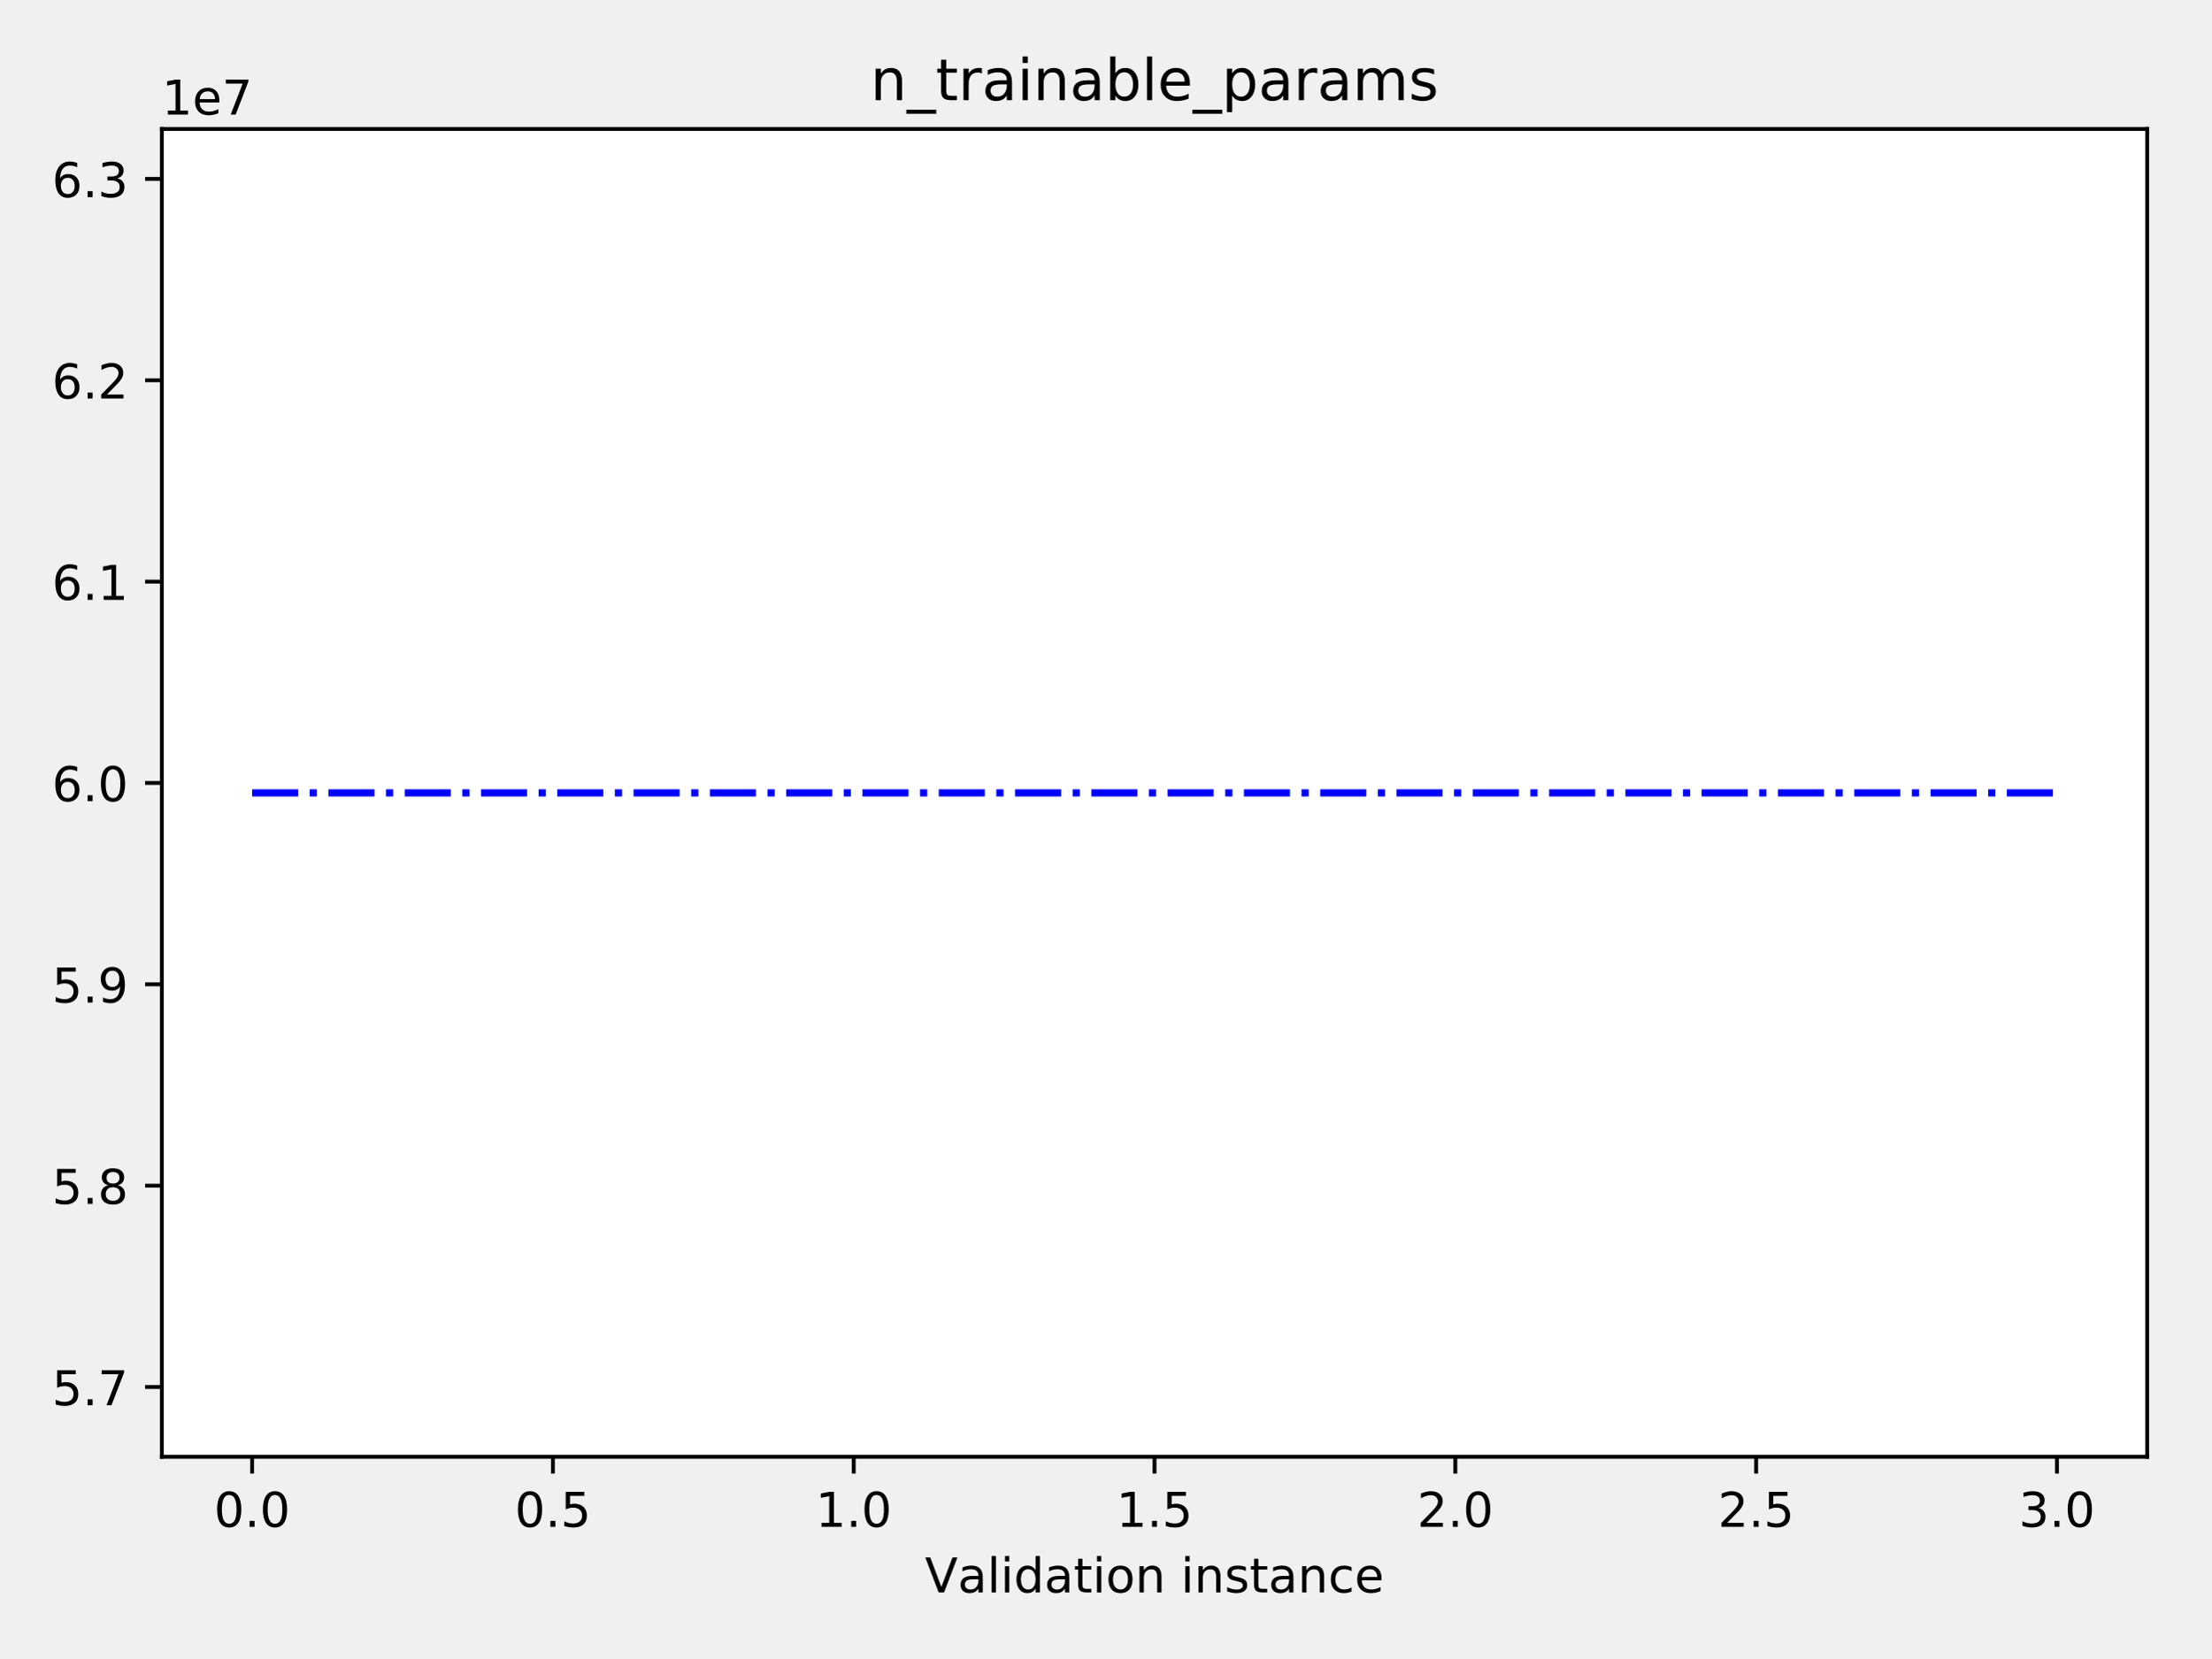
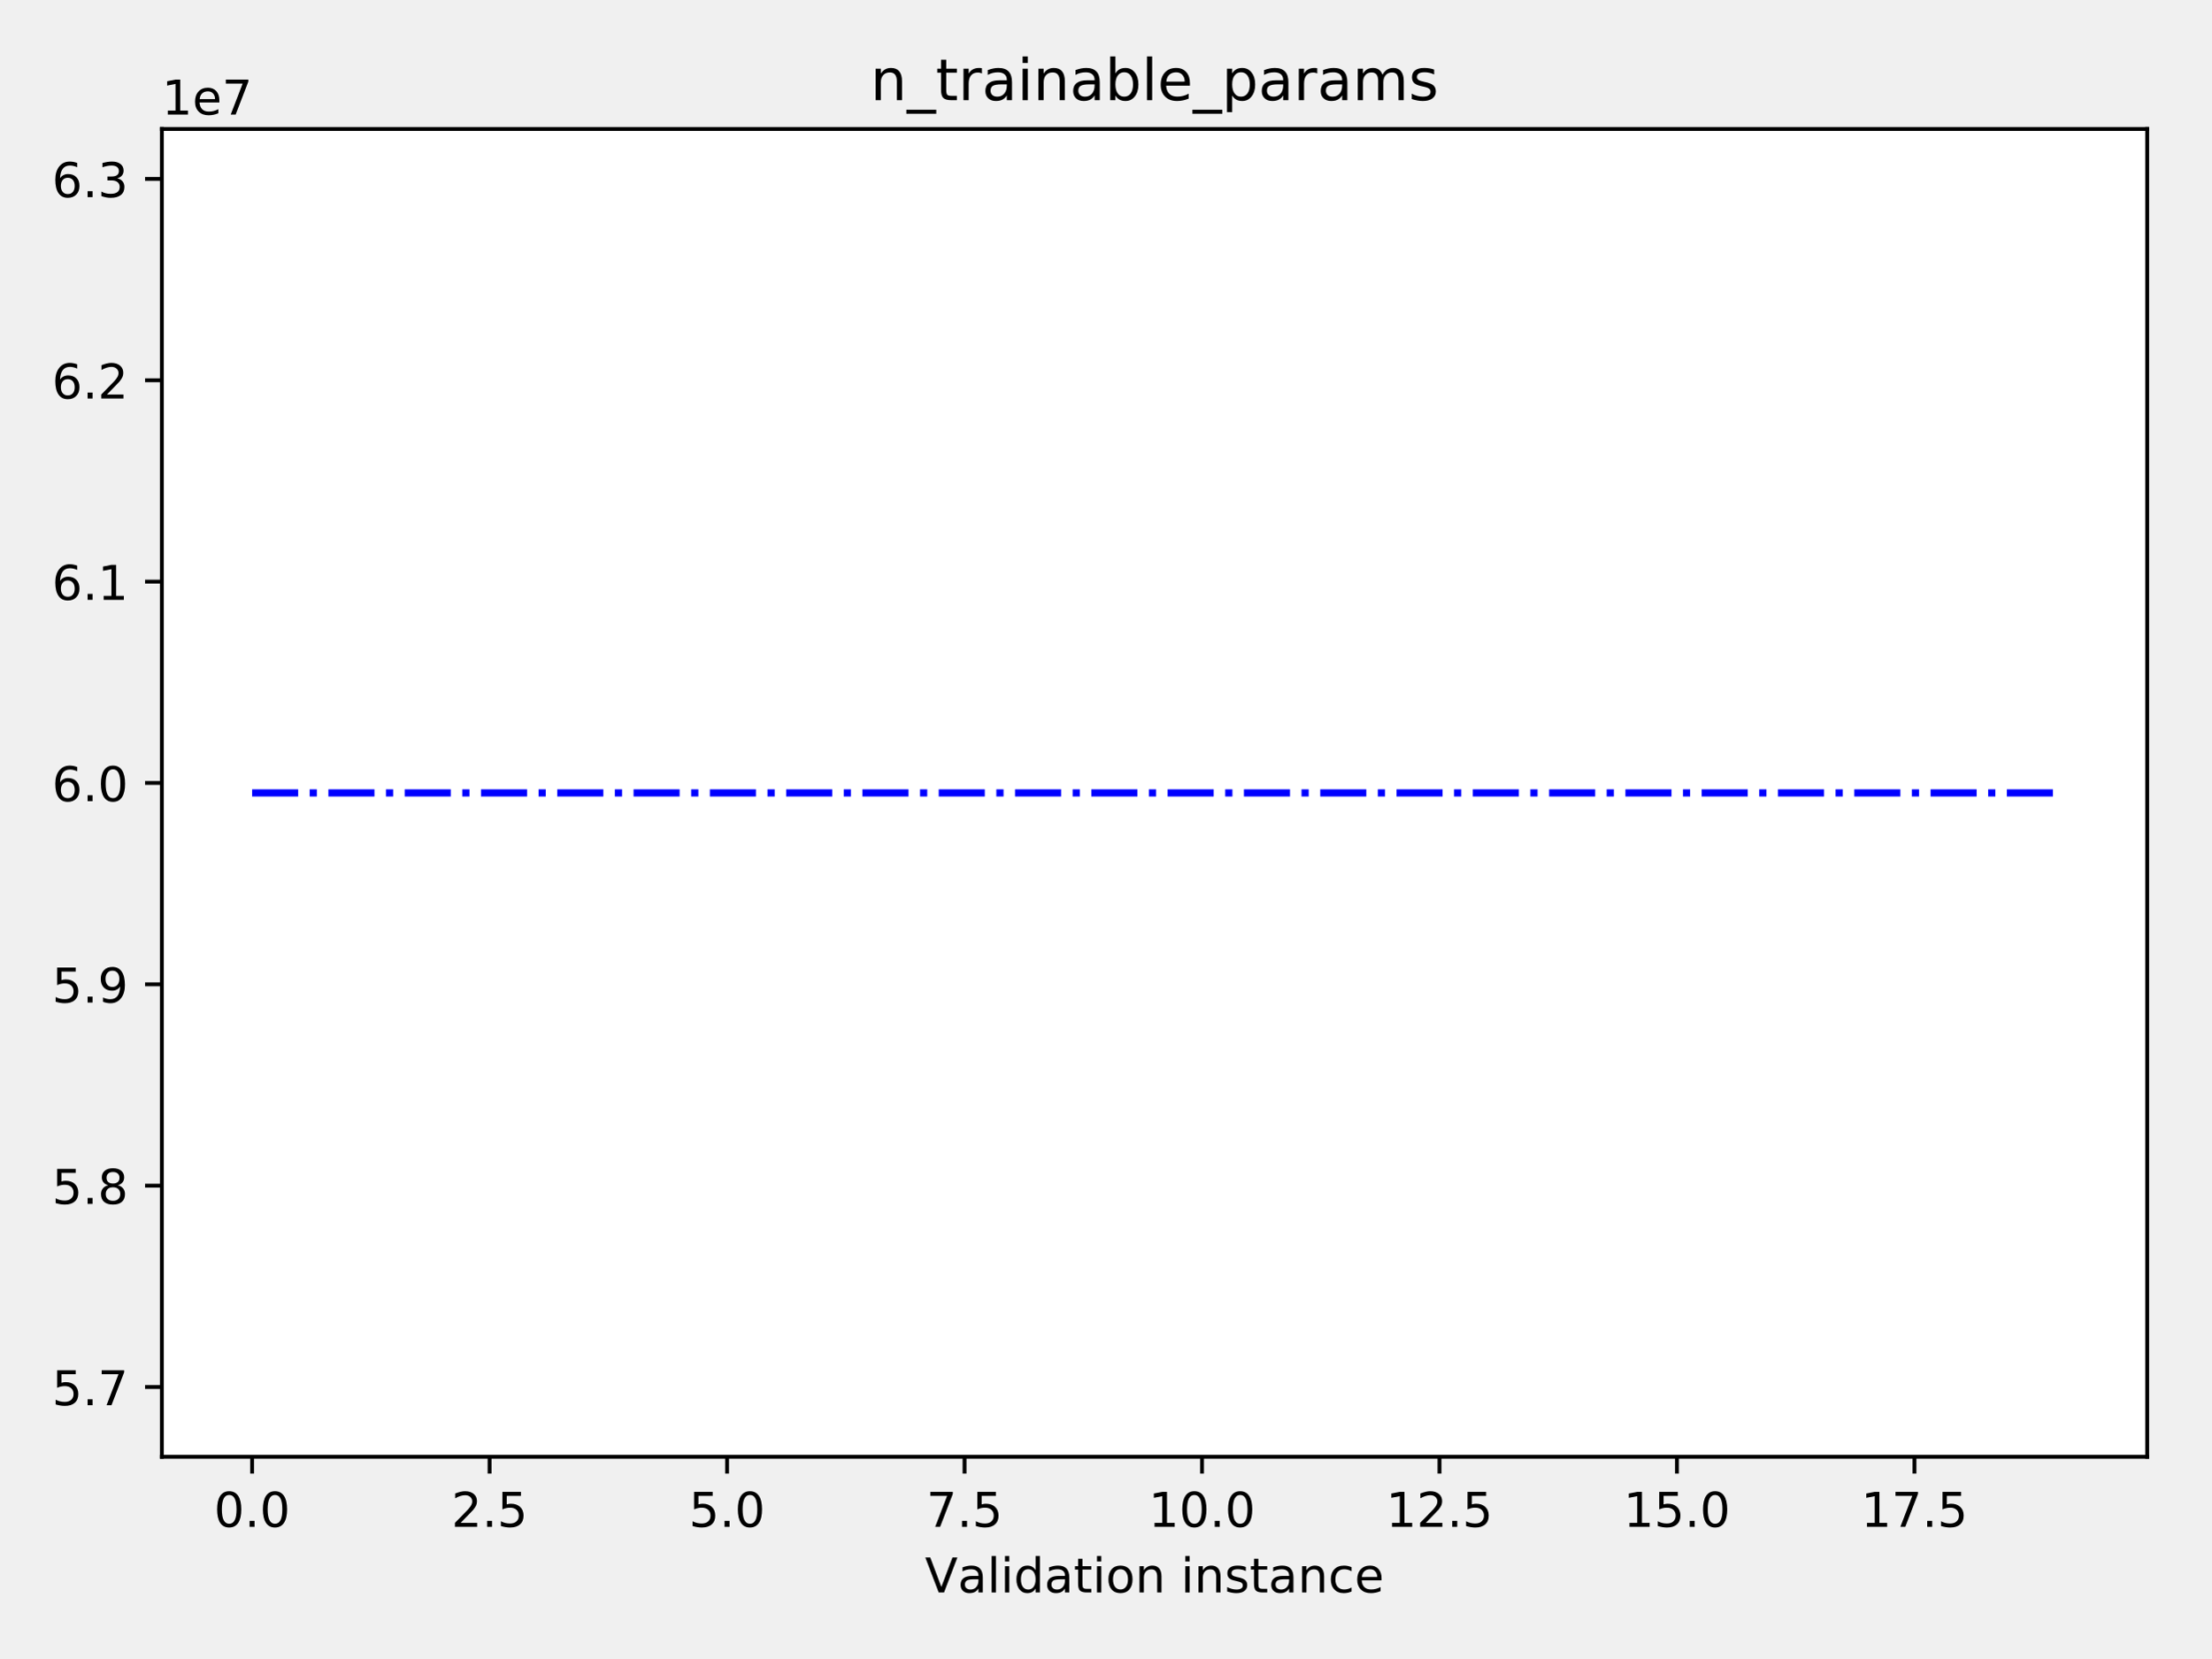
<svg xmlns="http://www.w3.org/2000/svg" xmlns:xlink="http://www.w3.org/1999/xlink" height="345.6pt" version="1.1" viewBox="0 0 460.8 345.6" width="460.8pt">
  <defs>
    <style type="text/css">
*{stroke-linecap:butt;stroke-linejoin:round;}
  </style>
  </defs>
  <g id="figure_1">
    <g id="axes_1">
      <g id="patch_1">
        <path d="M 33.73 303.64  L 447.48 303.64  L 447.48 26.88  L 33.73 26.88  z " style="fill:#ffffff;" />
      </g>
      <g id="matplotlib.axis_1">
        <g id="xtick_1">
          <g id="line2d_1">
            <defs>
-               <path d="M 0 0  L 0 3.5  " id="m41ac4d0c2b" style="stroke:#000000;stroke-width:0.8;" />
-             </defs>
-             <g>
-               <use style="stroke:#000000;stroke-width:0.8;" x="52.537" xlink:href="#m41ac4d0c2b" y="303.64" />
+               <path d="M 0 0  L 0 3.5  " id="m3e316c19fa" style="stroke:#000000;stroke-width:0.8;" />
+             </defs>
+             <g>
+               <use style="stroke:#000000;stroke-width:0.8;" x="52.537" xlink:href="#m3e316c19fa" y="303.64" />
            </g>
          </g>
          <g id="text_1">
            <defs>
              <path d="M 31.781 66.406  Q 24.172 66.406 20.328 58.906  Q 16.5 51.422 16.5 36.375  Q 16.5 21.391 20.328 13.891  Q 24.172 6.391 31.781 6.391  Q 39.453 6.391 43.281 13.891  Q 47.125 21.391 47.125 36.375  Q 47.125 51.422 43.281 58.906  Q 39.453 66.406 31.781 66.406  z M 31.781 74.219  Q 44.047 74.219 50.516 64.516  Q 56.984 54.828 56.984 36.375  Q 56.984 17.969 50.516 8.266  Q 44.047 -1.422 31.781 -1.422  Q 19.531 -1.422 13.062 8.266  Q 6.594 17.969 6.594 36.375  Q 6.594 54.828 13.062 64.516  Q 19.531 74.219 31.781 74.219  z " id="DejaVuSans-30" />
              <path d="M 10.688 12.406  L 21 12.406  L 21 0  L 10.688 0  z " id="DejaVuSans-2e" />
            </defs>
            <g transform="translate(44.58526 318.2384)scale(0.1 -0.1)">
              <use xlink:href="#DejaVuSans-30" />
              <use x="63.623" xlink:href="#DejaVuSans-2e" />
              <use x="95.41" xlink:href="#DejaVuSans-30" />
            </g>
          </g>
        </g>
        <g id="xtick_2">
          <g id="line2d_2">
            <g>
-               <use style="stroke:#000000;stroke-width:0.8;" x="115.226" xlink:href="#m41ac4d0c2b" y="303.64" />
+               <use style="stroke:#000000;stroke-width:0.8;" x="102.028" xlink:href="#m3e316c19fa" y="303.64" />
            </g>
          </g>
          <g id="text_2">
            <defs>
+               <path d="M 19.188 8.297  L 53.609 8.297  L 53.609 0  L 7.328 0  L 7.328 8.297  Q 12.938 14.109 22.625 23.891  Q 32.328 33.688 34.812 36.531  Q 39.547 41.844 41.422 45.531  Q 43.312 49.219 43.312 52.781  Q 43.312 58.594 39.234 62.25  Q 35.156 65.922 28.609 65.922  Q 23.969 65.922 18.812 64.312  Q 13.672 62.703 7.812 59.422  L 7.812 69.391  Q 13.766 71.781 18.938 73  Q 24.125 74.219 28.422 74.219  Q 39.75 74.219 46.484 68.547  Q 53.219 62.891 53.219 53.422  Q 53.219 48.922 51.531 44.891  Q 49.859 40.875 45.406 35.406  Q 44.188 33.984 37.641 27.219  Q 31.109 20.453 19.188 8.297  z " id="DejaVuSans-32" />
              <path d="M 10.797 72.906  L 49.516 72.906  L 49.516 64.594  L 19.828 64.594  L 19.828 46.734  Q 21.969 47.469 24.109 47.828  Q 26.266 48.188 28.422 48.188  Q 40.625 48.188 47.75 41.5  Q 54.891 34.812 54.891 23.391  Q 54.891 11.625 47.562 5.094  Q 40.234 -1.422 26.906 -1.422  Q 22.312 -1.422 17.547 -0.641  Q 12.797 0.141 7.719 1.703  L 7.719 11.625  Q 12.109 9.234 16.797 8.062  Q 21.484 6.891 26.703 6.891  Q 35.156 6.891 40.078 11.328  Q 45.016 15.766 45.016 23.391  Q 45.016 31 40.078 35.438  Q 35.156 39.891 26.703 39.891  Q 22.75 39.891 18.812 39.016  Q 14.891 38.141 10.797 36.281  z " id="DejaVuSans-35" />
            </defs>
-             <g transform="translate(107.2746 318.2384)scale(0.1 -0.1)">
-               <use xlink:href="#DejaVuSans-30" />
+             <g transform="translate(94.07688 318.2384)scale(0.1 -0.1)">
+               <use xlink:href="#DejaVuSans-32" />
              <use x="63.623" xlink:href="#DejaVuSans-2e" />
              <use x="95.41" xlink:href="#DejaVuSans-35" />
            </g>
          </g>
        </g>
        <g id="xtick_3">
          <g id="line2d_3">
            <g>
-               <use style="stroke:#000000;stroke-width:0.8;" x="177.916" xlink:href="#m41ac4d0c2b" y="303.64" />
+               <use style="stroke:#000000;stroke-width:0.8;" x="151.52" xlink:href="#m3e316c19fa" y="303.64" />
            </g>
          </g>
          <g id="text_3">
-             <defs>
-               <path d="M 12.406 8.297  L 28.516 8.297  L 28.516 63.922  L 10.984 60.406  L 10.984 69.391  L 28.422 72.906  L 38.281 72.906  L 38.281 8.297  L 54.391 8.297  L 54.391 0  L 12.406 0  z " id="DejaVuSans-31" />
-             </defs>
-             <g transform="translate(169.964 318.2384)scale(0.1 -0.1)">
-               <use xlink:href="#DejaVuSans-31" />
+             <g transform="translate(143.5685 318.2384)scale(0.1 -0.1)">
+               <use xlink:href="#DejaVuSans-35" />
              <use x="63.623" xlink:href="#DejaVuSans-2e" />
              <use x="95.41" xlink:href="#DejaVuSans-30" />
            </g>
          </g>
        </g>
        <g id="xtick_4">
          <g id="line2d_4">
            <g>
-               <use style="stroke:#000000;stroke-width:0.8;" x="240.605" xlink:href="#m41ac4d0c2b" y="303.64" />
+               <use style="stroke:#000000;stroke-width:0.8;" x="201.012" xlink:href="#m3e316c19fa" y="303.64" />
            </g>
          </g>
          <g id="text_4">
-             <g transform="translate(232.6534 318.2384)scale(0.1 -0.1)">
-               <use xlink:href="#DejaVuSans-31" />
+             <defs>
+               <path d="M 8.203 72.906  L 55.078 72.906  L 55.078 68.703  L 28.609 0  L 18.312 0  L 43.219 64.594  L 8.203 64.594  z " id="DejaVuSans-37" />
+             </defs>
+             <g transform="translate(193.0601 318.2384)scale(0.1 -0.1)">
+               <use xlink:href="#DejaVuSans-37" />
              <use x="63.623" xlink:href="#DejaVuSans-2e" />
              <use x="95.41" xlink:href="#DejaVuSans-35" />
            </g>
          </g>
        </g>
        <g id="xtick_5">
          <g id="line2d_5">
            <g>
-               <use style="stroke:#000000;stroke-width:0.8;" x="303.294" xlink:href="#m41ac4d0c2b" y="303.64" />
+               <use style="stroke:#000000;stroke-width:0.8;" x="250.503" xlink:href="#m3e316c19fa" y="303.64" />
            </g>
          </g>
          <g id="text_5">
            <defs>
-               <path d="M 19.188 8.297  L 53.609 8.297  L 53.609 0  L 7.328 0  L 7.328 8.297  Q 12.938 14.109 22.625 23.891  Q 32.328 33.688 34.812 36.531  Q 39.547 41.844 41.422 45.531  Q 43.312 49.219 43.312 52.781  Q 43.312 58.594 39.234 62.25  Q 35.156 65.922 28.609 65.922  Q 23.969 65.922 18.812 64.312  Q 13.672 62.703 7.812 59.422  L 7.812 69.391  Q 13.766 71.781 18.938 73  Q 24.125 74.219 28.422 74.219  Q 39.75 74.219 46.484 68.547  Q 53.219 62.891 53.219 53.422  Q 53.219 48.922 51.531 44.891  Q 49.859 40.875 45.406 35.406  Q 44.188 33.984 37.641 27.219  Q 31.109 20.453 19.188 8.297  z " id="DejaVuSans-32" />
-             </defs>
-             <g transform="translate(295.3428 318.2384)scale(0.1 -0.1)">
-               <use xlink:href="#DejaVuSans-32" />
-               <use x="63.623" xlink:href="#DejaVuSans-2e" />
-               <use x="95.41" xlink:href="#DejaVuSans-30" />
+               <path d="M 12.406 8.297  L 28.516 8.297  L 28.516 63.922  L 10.984 60.406  L 10.984 69.391  L 28.422 72.906  L 38.281 72.906  L 38.281 8.297  L 54.391 8.297  L 54.391 0  L 12.406 0  z " id="DejaVuSans-31" />
+             </defs>
+             <g transform="translate(239.3705 318.2384)scale(0.1 -0.1)">
+               <use xlink:href="#DejaVuSans-31" />
+               <use x="63.623" xlink:href="#DejaVuSans-30" />
+               <use x="127.246" xlink:href="#DejaVuSans-2e" />
+               <use x="159.033" xlink:href="#DejaVuSans-30" />
            </g>
          </g>
        </g>
        <g id="xtick_6">
          <g id="line2d_6">
            <g>
-               <use style="stroke:#000000;stroke-width:0.8;" x="365.984" xlink:href="#m41ac4d0c2b" y="303.64" />
+               <use style="stroke:#000000;stroke-width:0.8;" x="299.995" xlink:href="#m3e316c19fa" y="303.64" />
            </g>
          </g>
          <g id="text_6">
-             <g transform="translate(358.0322 318.2384)scale(0.1 -0.1)">
-               <use xlink:href="#DejaVuSans-32" />
-               <use x="63.623" xlink:href="#DejaVuSans-2e" />
-               <use x="95.41" xlink:href="#DejaVuSans-35" />
+             <g transform="translate(288.8621 318.2384)scale(0.1 -0.1)">
+               <use xlink:href="#DejaVuSans-31" />
+               <use x="63.623" xlink:href="#DejaVuSans-32" />
+               <use x="127.246" xlink:href="#DejaVuSans-2e" />
+               <use x="159.033" xlink:href="#DejaVuSans-35" />
            </g>
          </g>
        </g>
        <g id="xtick_7">
          <g id="line2d_7">
            <g>
-               <use style="stroke:#000000;stroke-width:0.8;" x="428.673" xlink:href="#m41ac4d0c2b" y="303.64" />
+               <use style="stroke:#000000;stroke-width:0.8;" x="349.487" xlink:href="#m3e316c19fa" y="303.64" />
            </g>
          </g>
          <g id="text_7">
-             <defs>
-               <path d="M 40.578 39.312  Q 47.656 37.797 51.625 33  Q 55.609 28.219 55.609 21.188  Q 55.609 10.406 48.188 4.484  Q 40.766 -1.422 27.094 -1.422  Q 22.516 -1.422 17.656 -0.516  Q 12.797 0.391 7.625 2.203  L 7.625 11.719  Q 11.719 9.328 16.594 8.109  Q 21.484 6.891 26.812 6.891  Q 36.078 6.891 40.938 10.547  Q 45.797 14.203 45.797 21.188  Q 45.797 27.641 41.281 31.266  Q 36.766 34.906 28.719 34.906  L 20.219 34.906  L 20.219 43.016  L 29.109 43.016  Q 36.375 43.016 40.234 45.922  Q 44.094 48.828 44.094 54.297  Q 44.094 59.906 40.109 62.906  Q 36.141 65.922 28.719 65.922  Q 24.656 65.922 20.016 65.031  Q 15.375 64.156 9.812 62.312  L 9.812 71.094  Q 15.438 72.656 20.344 73.438  Q 25.25 74.219 29.594 74.219  Q 40.828 74.219 47.359 69.109  Q 53.906 64.016 53.906 55.328  Q 53.906 49.266 50.438 45.094  Q 46.969 40.922 40.578 39.312  z " id="DejaVuSans-33" />
-             </defs>
-             <g transform="translate(420.7216 318.2384)scale(0.1 -0.1)">
-               <use xlink:href="#DejaVuSans-33" />
-               <use x="63.623" xlink:href="#DejaVuSans-2e" />
-               <use x="95.41" xlink:href="#DejaVuSans-30" />
-             </g>
-           </g>
-         </g>
-         <g id="text_8">
+             <g transform="translate(338.3538 318.2384)scale(0.1 -0.1)">
+               <use xlink:href="#DejaVuSans-31" />
+               <use x="63.623" xlink:href="#DejaVuSans-35" />
+               <use x="127.246" xlink:href="#DejaVuSans-2e" />
+               <use x="159.033" xlink:href="#DejaVuSans-30" />
+             </g>
+           </g>
+         </g>
+         <g id="xtick_8">
+           <g id="line2d_8">
+             <g>
+               <use style="stroke:#000000;stroke-width:0.8;" x="398.978" xlink:href="#m3e316c19fa" y="303.64" />
+             </g>
+           </g>
+           <g id="text_8">
+             <g transform="translate(387.8454 318.2384)scale(0.1 -0.1)">
+               <use xlink:href="#DejaVuSans-31" />
+               <use x="63.623" xlink:href="#DejaVuSans-37" />
+               <use x="127.246" xlink:href="#DejaVuSans-2e" />
+               <use x="159.033" xlink:href="#DejaVuSans-35" />
+             </g>
+           </g>
+         </g>
+         <g id="text_9">
          <defs>
            <path d="M 28.609 0  L 0.781 72.906  L 11.078 72.906  L 34.188 11.531  L 57.328 72.906  L 67.578 72.906  L 39.797 0  z " id="DejaVuSans-56" />
            <path d="M 34.281 27.484  Q 23.391 27.484 19.188 25  Q 14.984 22.516 14.984 16.5  Q 14.984 11.719 18.141 8.906  Q 21.297 6.109 26.703 6.109  Q 34.188 6.109 38.703 11.406  Q 43.219 16.703 43.219 25.484  L 43.219 27.484  z M 52.203 31.203  L 52.203 0  L 43.219 0  L 43.219 8.297  Q 40.141 3.328 35.547 0.953  Q 30.953 -1.422 24.312 -1.422  Q 15.922 -1.422 10.953 3.297  Q 6 8.016 6 15.922  Q 6 25.141 12.172 29.828  Q 18.359 34.516 30.609 34.516  L 43.219 34.516  L 43.219 35.406  Q 43.219 41.609 39.141 45  Q 35.062 48.391 27.688 48.391  Q 23 48.391 18.547 47.266  Q 14.109 46.141 10.016 43.891  L 10.016 52.203  Q 14.938 54.109 19.578 55.047  Q 24.219 56 28.609 56  Q 40.484 56 46.344 49.844  Q 52.203 43.703 52.203 31.203  z " id="DejaVuSans-61" />
            <path d="M 9.422 75.984  L 18.406 75.984  L 18.406 0  L 9.422 0  z " id="DejaVuSans-6c" />
            <path d="M 9.422 54.688  L 18.406 54.688  L 18.406 0  L 9.422 0  z M 9.422 75.984  L 18.406 75.984  L 18.406 64.594  L 9.422 64.594  z " id="DejaVuSans-69" />
            <path d="M 45.406 46.391  L 45.406 75.984  L 54.391 75.984  L 54.391 0  L 45.406 0  L 45.406 8.203  Q 42.578 3.328 38.25 0.953  Q 33.938 -1.422 27.875 -1.422  Q 17.969 -1.422 11.734 6.484  Q 5.516 14.406 5.516 27.297  Q 5.516 40.188 11.734 48.094  Q 17.969 56 27.875 56  Q 33.938 56 38.25 53.625  Q 42.578 51.266 45.406 46.391  z M 14.797 27.297  Q 14.797 17.391 18.875 11.75  Q 22.953 6.109 30.078 6.109  Q 37.203 6.109 41.297 11.75  Q 45.406 17.391 45.406 27.297  Q 45.406 37.203 41.297 42.844  Q 37.203 48.484 30.078 48.484  Q 22.953 48.484 18.875 42.844  Q 14.797 37.203 14.797 27.297  z " id="DejaVuSans-64" />
            <path d="M 18.312 70.219  L 18.312 54.688  L 36.812 54.688  L 36.812 47.703  L 18.312 47.703  L 18.312 18.016  Q 18.312 11.328 20.141 9.422  Q 21.969 7.516 27.594 7.516  L 36.812 7.516  L 36.812 0  L 27.594 0  Q 17.188 0 13.234 3.875  Q 9.281 7.766 9.281 18.016  L 9.281 47.703  L 2.688 47.703  L 2.688 54.688  L 9.281 54.688  L 9.281 70.219  z " id="DejaVuSans-74" />
            <path d="M 30.609 48.391  Q 23.391 48.391 19.188 42.75  Q 14.984 37.109 14.984 27.297  Q 14.984 17.484 19.156 11.844  Q 23.344 6.203 30.609 6.203  Q 37.797 6.203 41.984 11.859  Q 46.188 17.531 46.188 27.297  Q 46.188 37.016 41.984 42.703  Q 37.797 48.391 30.609 48.391  z M 30.609 56  Q 42.328 56 49.016 48.375  Q 55.719 40.766 55.719 27.297  Q 55.719 13.875 49.016 6.219  Q 42.328 -1.422 30.609 -1.422  Q 18.844 -1.422 12.172 6.219  Q 5.516 13.875 5.516 27.297  Q 5.516 40.766 12.172 48.375  Q 18.844 56 30.609 56  z " id="DejaVuSans-6f" />
            <path d="M 54.891 33.016  L 54.891 0  L 45.906 0  L 45.906 32.719  Q 45.906 40.484 42.875 44.328  Q 39.844 48.188 33.797 48.188  Q 26.516 48.188 22.312 43.547  Q 18.109 38.922 18.109 30.906  L 18.109 0  L 9.078 0  L 9.078 54.688  L 18.109 54.688  L 18.109 46.188  Q 21.344 51.125 25.703 53.562  Q 30.078 56 35.797 56  Q 45.219 56 50.047 50.172  Q 54.891 44.344 54.891 33.016  z " id="DejaVuSans-6e" />
            <path id="DejaVuSans-20" />
            <path d="M 44.281 53.078  L 44.281 44.578  Q 40.484 46.531 36.375 47.5  Q 32.281 48.484 27.875 48.484  Q 21.188 48.484 17.844 46.438  Q 14.5 44.391 14.5 40.281  Q 14.5 37.156 16.891 35.375  Q 19.281 33.594 26.516 31.984  L 29.594 31.297  Q 39.156 29.25 43.188 25.516  Q 47.219 21.781 47.219 15.094  Q 47.219 7.469 41.188 3.016  Q 35.156 -1.422 24.609 -1.422  Q 20.219 -1.422 15.453 -0.562  Q 10.688 0.297 5.422 2  L 5.422 11.281  Q 10.406 8.688 15.234 7.391  Q 20.062 6.109 24.812 6.109  Q 31.156 6.109 34.562 8.281  Q 37.984 10.453 37.984 14.406  Q 37.984 18.062 35.516 20.016  Q 33.062 21.969 24.703 23.781  L 21.578 24.516  Q 13.234 26.266 9.516 29.906  Q 5.812 33.547 5.812 39.891  Q 5.812 47.609 11.281 51.797  Q 16.75 56 26.812 56  Q 31.781 56 36.172 55.266  Q 40.578 54.547 44.281 53.078  z " id="DejaVuSans-73" />
            <path d="M 48.781 52.594  L 48.781 44.188  Q 44.969 46.297 41.141 47.344  Q 37.312 48.391 33.406 48.391  Q 24.656 48.391 19.812 42.844  Q 14.984 37.312 14.984 27.297  Q 14.984 17.281 19.812 11.734  Q 24.656 6.203 33.406 6.203  Q 37.312 6.203 41.141 7.25  Q 44.969 8.297 48.781 10.406  L 48.781 2.094  Q 45.016 0.344 40.984 -0.531  Q 36.969 -1.422 32.422 -1.422  Q 20.062 -1.422 12.781 6.344  Q 5.516 14.109 5.516 27.297  Q 5.516 40.672 12.859 48.328  Q 20.219 56 33.016 56  Q 37.156 56 41.109 55.141  Q 45.062 54.297 48.781 52.594  z " id="DejaVuSans-63" />
            <path d="M 56.203 29.594  L 56.203 25.203  L 14.891 25.203  Q 15.484 15.922 20.484 11.062  Q 25.484 6.203 34.422 6.203  Q 39.594 6.203 44.453 7.469  Q 49.312 8.734 54.109 11.281  L 54.109 2.781  Q 49.266 0.734 44.188 -0.344  Q 39.109 -1.422 33.891 -1.422  Q 20.797 -1.422 13.156 6.188  Q 5.516 13.812 5.516 26.812  Q 5.516 40.234 12.766 48.109  Q 20.016 56 32.328 56  Q 43.359 56 49.781 48.891  Q 56.203 41.797 56.203 29.594  z M 47.219 32.234  Q 47.125 39.594 43.094 43.984  Q 39.062 48.391 32.422 48.391  Q 24.906 48.391 20.391 44.141  Q 15.875 39.891 15.188 32.172  z " id="DejaVuSans-65" />
          </defs>
          <g transform="translate(192.762 331.9166)scale(0.1 -0.1)">
            <use xlink:href="#DejaVuSans-56" />
            <use x="68.299" xlink:href="#DejaVuSans-61" />
            <use x="129.578" xlink:href="#DejaVuSans-6c" />
            <use x="157.361" xlink:href="#DejaVuSans-69" />
            <use x="185.145" xlink:href="#DejaVuSans-64" />
            <use x="248.621" xlink:href="#DejaVuSans-61" />
            <use x="309.9" xlink:href="#DejaVuSans-74" />
            <use x="349.109" xlink:href="#DejaVuSans-69" />
            <use x="376.893" xlink:href="#DejaVuSans-6f" />
            <use x="438.074" xlink:href="#DejaVuSans-6e" />
            <use x="501.453" xlink:href="#DejaVuSans-20" />
            <use x="533.24" xlink:href="#DejaVuSans-69" />
            <use x="561.023" xlink:href="#DejaVuSans-6e" />
            <use x="624.402" xlink:href="#DejaVuSans-73" />
            <use x="676.502" xlink:href="#DejaVuSans-74" />
            <use x="715.711" xlink:href="#DejaVuSans-61" />
            <use x="776.99" xlink:href="#DejaVuSans-6e" />
            <use x="840.369" xlink:href="#DejaVuSans-63" />
            <use x="895.35" xlink:href="#DejaVuSans-65" />
          </g>
        </g>
      </g>
      <g id="matplotlib.axis_2">
        <g id="ytick_1">
-           <g id="line2d_8">
-             <defs>
-               <path d="M 0 0  L -3.5 0  " id="mf73da2c07e" style="stroke:#000000;stroke-width:0.8;" />
-             </defs>
-             <g>
-               <use style="stroke:#000000;stroke-width:0.8;" x="33.73" xlink:href="#mf73da2c07e" y="289.096" />
-             </g>
-           </g>
-           <g id="text_9">
-             <defs>
-               <path d="M 8.203 72.906  L 55.078 72.906  L 55.078 68.703  L 28.609 0  L 18.312 0  L 43.219 64.594  L 8.203 64.594  z " id="DejaVuSans-37" />
-             </defs>
+           <g id="line2d_9">
+             <defs>
+               <path d="M 0 0  L -3.5 0  " id="mf250d16119" style="stroke:#000000;stroke-width:0.8;" />
+             </defs>
+             <g>
+               <use style="stroke:#000000;stroke-width:0.8;" x="33.73" xlink:href="#mf250d16119" y="289.096" />
+             </g>
+           </g>
+           <g id="text_10">
            <g transform="translate(10.82687 292.8954)scale(0.1 -0.1)">
              <use xlink:href="#DejaVuSans-35" />
              <use x="63.623" xlink:href="#DejaVuSans-2e" />
              <use x="95.41" xlink:href="#DejaVuSans-37" />
            </g>
          </g>
        </g>
        <g id="ytick_2">
-           <g id="line2d_9">
-             <g>
-               <use style="stroke:#000000;stroke-width:0.8;" x="33.73" xlink:href="#mf73da2c07e" y="247.128" />
-             </g>
-           </g>
-           <g id="text_10">
+           <g id="line2d_10">
+             <g>
+               <use style="stroke:#000000;stroke-width:0.8;" x="33.73" xlink:href="#mf250d16119" y="247.128" />
+             </g>
+           </g>
+           <g id="text_11">
            <defs>
              <path d="M 31.781 34.625  Q 24.75 34.625 20.719 30.859  Q 16.703 27.094 16.703 20.516  Q 16.703 13.922 20.719 10.156  Q 24.75 6.391 31.781 6.391  Q 38.812 6.391 42.859 10.172  Q 46.922 13.969 46.922 20.516  Q 46.922 27.094 42.891 30.859  Q 38.875 34.625 31.781 34.625  z M 21.922 38.812  Q 15.578 40.375 12.031 44.719  Q 8.5 49.078 8.5 55.328  Q 8.5 64.062 14.719 69.141  Q 20.953 74.219 31.781 74.219  Q 42.672 74.219 48.875 69.141  Q 55.078 64.062 55.078 55.328  Q 55.078 49.078 51.531 44.719  Q 48 40.375 41.703 38.812  Q 48.828 37.156 52.797 32.312  Q 56.781 27.484 56.781 20.516  Q 56.781 9.906 50.312 4.234  Q 43.844 -1.422 31.781 -1.422  Q 19.734 -1.422 13.25 4.234  Q 6.781 9.906 6.781 20.516  Q 6.781 27.484 10.781 32.312  Q 14.797 37.156 21.922 38.812  z M 18.312 54.391  Q 18.312 48.734 21.844 45.562  Q 25.391 42.391 31.781 42.391  Q 38.141 42.391 41.719 45.562  Q 45.312 48.734 45.312 54.391  Q 45.312 60.062 41.719 63.234  Q 38.141 66.406 31.781 66.406  Q 25.391 66.406 21.844 63.234  Q 18.312 60.062 18.312 54.391  z " id="DejaVuSans-38" />
            </defs>
            <g transform="translate(10.82687 250.9276)scale(0.1 -0.1)">
              <use xlink:href="#DejaVuSans-35" />
              <use x="63.623" xlink:href="#DejaVuSans-2e" />
              <use x="95.41" xlink:href="#DejaVuSans-38" />
            </g>
          </g>
        </g>
        <g id="ytick_3">
-           <g id="line2d_10">
-             <g>
-               <use style="stroke:#000000;stroke-width:0.8;" x="33.73" xlink:href="#mf73da2c07e" y="205.161" />
-             </g>
-           </g>
-           <g id="text_11">
+           <g id="line2d_11">
+             <g>
+               <use style="stroke:#000000;stroke-width:0.8;" x="33.73" xlink:href="#mf250d16119" y="205.161" />
+             </g>
+           </g>
+           <g id="text_12">
            <defs>
              <path d="M 10.984 1.516  L 10.984 10.5  Q 14.703 8.734 18.5 7.812  Q 22.312 6.891 25.984 6.891  Q 35.75 6.891 40.891 13.453  Q 46.047 20.016 46.781 33.406  Q 43.953 29.203 39.594 26.953  Q 35.25 24.703 29.984 24.703  Q 19.047 24.703 12.672 31.312  Q 6.297 37.938 6.297 49.422  Q 6.297 60.641 12.938 67.422  Q 19.578 74.219 30.609 74.219  Q 43.266 74.219 49.922 64.516  Q 56.594 54.828 56.594 36.375  Q 56.594 19.141 48.406 8.859  Q 40.234 -1.422 26.422 -1.422  Q 22.703 -1.422 18.891 -0.688  Q 15.094 0.047 10.984 1.516  z M 30.609 32.422  Q 37.25 32.422 41.125 36.953  Q 45.016 41.5 45.016 49.422  Q 45.016 57.281 41.125 61.844  Q 37.25 66.406 30.609 66.406  Q 23.969 66.406 20.094 61.844  Q 16.219 57.281 16.219 49.422  Q 16.219 41.5 20.094 36.953  Q 23.969 32.422 30.609 32.422  z " id="DejaVuSans-39" />
            </defs>
            <g transform="translate(10.82687 208.9598)scale(0.1 -0.1)">
              <use xlink:href="#DejaVuSans-35" />
              <use x="63.623" xlink:href="#DejaVuSans-2e" />
              <use x="95.41" xlink:href="#DejaVuSans-39" />
            </g>
          </g>
        </g>
        <g id="ytick_4">
-           <g id="line2d_11">
-             <g>
-               <use style="stroke:#000000;stroke-width:0.8;" x="33.73" xlink:href="#mf73da2c07e" y="163.193" />
-             </g>
-           </g>
-           <g id="text_12">
+           <g id="line2d_12">
+             <g>
+               <use style="stroke:#000000;stroke-width:0.8;" x="33.73" xlink:href="#mf250d16119" y="163.193" />
+             </g>
+           </g>
+           <g id="text_13">
            <defs>
              <path d="M 33.016 40.375  Q 26.375 40.375 22.484 35.828  Q 18.609 31.297 18.609 23.391  Q 18.609 15.531 22.484 10.953  Q 26.375 6.391 33.016 6.391  Q 39.656 6.391 43.531 10.953  Q 47.406 15.531 47.406 23.391  Q 47.406 31.297 43.531 35.828  Q 39.656 40.375 33.016 40.375  z M 52.594 71.297  L 52.594 62.312  Q 48.875 64.062 45.094 64.984  Q 41.312 65.922 37.594 65.922  Q 27.828 65.922 22.672 59.328  Q 17.531 52.734 16.797 39.406  Q 19.672 43.656 24.016 45.922  Q 28.375 48.188 33.594 48.188  Q 44.578 48.188 50.953 41.516  Q 57.328 34.859 57.328 23.391  Q 57.328 12.156 50.688 5.359  Q 44.047 -1.422 33.016 -1.422  Q 20.359 -1.422 13.672 8.266  Q 6.984 17.969 6.984 36.375  Q 6.984 53.656 15.188 63.938  Q 23.391 74.219 37.203 74.219  Q 40.922 74.219 44.703 73.484  Q 48.484 72.75 52.594 71.297  z " id="DejaVuSans-36" />
            </defs>
            <g transform="translate(10.82687 166.9921)scale(0.1 -0.1)">
              <use xlink:href="#DejaVuSans-36" />
              <use x="63.623" xlink:href="#DejaVuSans-2e" />
              <use x="95.41" xlink:href="#DejaVuSans-30" />
            </g>
          </g>
        </g>
        <g id="ytick_5">
-           <g id="line2d_12">
-             <g>
-               <use style="stroke:#000000;stroke-width:0.8;" x="33.73" xlink:href="#mf73da2c07e" y="121.225" />
-             </g>
-           </g>
-           <g id="text_13">
+           <g id="line2d_13">
+             <g>
+               <use style="stroke:#000000;stroke-width:0.8;" x="33.73" xlink:href="#mf250d16119" y="121.225" />
+             </g>
+           </g>
+           <g id="text_14">
            <g transform="translate(10.82687 125.0243)scale(0.1 -0.1)">
              <use xlink:href="#DejaVuSans-36" />
              <use x="63.623" xlink:href="#DejaVuSans-2e" />
              <use x="95.41" xlink:href="#DejaVuSans-31" />
            </g>
          </g>
        </g>
        <g id="ytick_6">
-           <g id="line2d_13">
-             <g>
-               <use style="stroke:#000000;stroke-width:0.8;" x="33.73" xlink:href="#mf73da2c07e" y="79.257" />
-             </g>
-           </g>
-           <g id="text_14">
+           <g id="line2d_14">
+             <g>
+               <use style="stroke:#000000;stroke-width:0.8;" x="33.73" xlink:href="#mf250d16119" y="79.257" />
+             </g>
+           </g>
+           <g id="text_15">
            <g transform="translate(10.82687 83.05648)scale(0.1 -0.1)">
              <use xlink:href="#DejaVuSans-36" />
              <use x="63.623" xlink:href="#DejaVuSans-2e" />
              <use x="95.41" xlink:href="#DejaVuSans-32" />
            </g>
          </g>
        </g>
        <g id="ytick_7">
-           <g id="line2d_14">
-             <g>
-               <use style="stroke:#000000;stroke-width:0.8;" x="33.73" xlink:href="#mf73da2c07e" y="37.289" />
-             </g>
-           </g>
-           <g id="text_15">
+           <g id="line2d_15">
+             <g>
+               <use style="stroke:#000000;stroke-width:0.8;" x="33.73" xlink:href="#mf250d16119" y="37.289" />
+             </g>
+           </g>
+           <g id="text_16">
+             <defs>
+               <path d="M 40.578 39.312  Q 47.656 37.797 51.625 33  Q 55.609 28.219 55.609 21.188  Q 55.609 10.406 48.188 4.484  Q 40.766 -1.422 27.094 -1.422  Q 22.516 -1.422 17.656 -0.516  Q 12.797 0.391 7.625 2.203  L 7.625 11.719  Q 11.719 9.328 16.594 8.109  Q 21.484 6.891 26.812 6.891  Q 36.078 6.891 40.938 10.547  Q 45.797 14.203 45.797 21.188  Q 45.797 27.641 41.281 31.266  Q 36.766 34.906 28.719 34.906  L 20.219 34.906  L 20.219 43.016  L 29.109 43.016  Q 36.375 43.016 40.234 45.922  Q 44.094 48.828 44.094 54.297  Q 44.094 59.906 40.109 62.906  Q 36.141 65.922 28.719 65.922  Q 24.656 65.922 20.016 65.031  Q 15.375 64.156 9.812 62.312  L 9.812 71.094  Q 15.438 72.656 20.344 73.438  Q 25.25 74.219 29.594 74.219  Q 40.828 74.219 47.359 69.109  Q 53.906 64.016 53.906 55.328  Q 53.906 49.266 50.438 45.094  Q 46.969 40.922 40.578 39.312  z " id="DejaVuSans-33" />
+             </defs>
            <g transform="translate(10.82687 41.0887)scale(0.1 -0.1)">
              <use xlink:href="#DejaVuSans-36" />
              <use x="63.623" xlink:href="#DejaVuSans-2e" />
              <use x="95.41" xlink:href="#DejaVuSans-33" />
            </g>
          </g>
        </g>
-         <g id="text_16">
+         <g id="text_17">
          <g transform="translate(33.73 23.88)scale(0.1 -0.1)">
            <use xlink:href="#DejaVuSans-31" />
            <use x="63.623" xlink:href="#DejaVuSans-65" />
            <use x="125.146" xlink:href="#DejaVuSans-37" />
          </g>
        </g>
      </g>
-       <g id="line2d_15">
-         <path clip-path="url(#pba1ba58f2d)" d="M 52.537 165.26  L 177.916 165.26  L 303.294 165.26  L 428.673 165.26  " style="fill:none;stroke:#0000ff;stroke-dasharray:9.6,2.4,1.5,2.4;stroke-dashoffset:0;stroke-width:1.5;" />
+       <g id="line2d_16">
+         <path clip-path="url(#p221ced9c23)" d="M 52.537 165.26  L 72.333 165.26  L 92.13 165.26  L 111.927 165.26  L 131.723 165.26  L 151.52 165.26  L 171.317 165.26  L 191.113 165.26  L 210.91 165.26  L 230.707 165.26  L 250.503 165.26  L 270.3 165.26  L 290.097 165.26  L 309.893 165.26  L 329.69 165.26  L 349.487 165.26  L 369.283 165.26  L 389.08 165.26  L 408.877 165.26  L 428.673 165.26  " style="fill:none;stroke:#0000ff;stroke-dasharray:9.6,2.4,1.5,2.4;stroke-dashoffset:0;stroke-width:1.5;" />
      </g>
      <g id="patch_2">
        <path d="M 33.73 303.64  L 33.73 26.88  " style="fill:none;stroke:#000000;stroke-linecap:square;stroke-linejoin:miter;stroke-width:0.8;" />
      </g>
      <g id="patch_3">
        <path d="M 447.48 303.64  L 447.48 26.88  " style="fill:none;stroke:#000000;stroke-linecap:square;stroke-linejoin:miter;stroke-width:0.8;" />
      </g>
      <g id="patch_4">
        <path d="M 33.73 303.64  L 447.48 303.64  " style="fill:none;stroke:#000000;stroke-linecap:square;stroke-linejoin:miter;stroke-width:0.8;" />
      </g>
      <g id="patch_5">
        <path d="M 33.73 26.88  L 447.48 26.88  " style="fill:none;stroke:#000000;stroke-linecap:square;stroke-linejoin:miter;stroke-width:0.8;" />
      </g>
-       <g id="text_17">
+       <g id="text_18">
        <defs>
          <path d="M 50.984 -16.609  L 50.984 -23.578  L -0.984 -23.578  L -0.984 -16.609  z " id="DejaVuSans-5f" />
          <path d="M 41.109 46.297  Q 39.594 47.172 37.812 47.578  Q 36.031 48 33.891 48  Q 26.266 48 22.188 43.047  Q 18.109 38.094 18.109 28.812  L 18.109 0  L 9.078 0  L 9.078 54.688  L 18.109 54.688  L 18.109 46.188  Q 20.953 51.172 25.484 53.578  Q 30.031 56 36.531 56  Q 37.453 56 38.578 55.875  Q 39.703 55.766 41.062 55.516  z " id="DejaVuSans-72" />
          <path d="M 48.688 27.297  Q 48.688 37.203 44.609 42.844  Q 40.531 48.484 33.406 48.484  Q 26.266 48.484 22.188 42.844  Q 18.109 37.203 18.109 27.297  Q 18.109 17.391 22.188 11.75  Q 26.266 6.109 33.406 6.109  Q 40.531 6.109 44.609 11.75  Q 48.688 17.391 48.688 27.297  z M 18.109 46.391  Q 20.953 51.266 25.266 53.625  Q 29.594 56 35.594 56  Q 45.562 56 51.781 48.094  Q 58.016 40.188 58.016 27.297  Q 58.016 14.406 51.781 6.484  Q 45.562 -1.422 35.594 -1.422  Q 29.594 -1.422 25.266 0.953  Q 20.953 3.328 18.109 8.203  L 18.109 0  L 9.078 0  L 9.078 75.984  L 18.109 75.984  z " id="DejaVuSans-62" />
          <path d="M 18.109 8.203  L 18.109 -20.797  L 9.078 -20.797  L 9.078 54.688  L 18.109 54.688  L 18.109 46.391  Q 20.953 51.266 25.266 53.625  Q 29.594 56 35.594 56  Q 45.562 56 51.781 48.094  Q 58.016 40.188 58.016 27.297  Q 58.016 14.406 51.781 6.484  Q 45.562 -1.422 35.594 -1.422  Q 29.594 -1.422 25.266 0.953  Q 20.953 3.328 18.109 8.203  z M 48.688 27.297  Q 48.688 37.203 44.609 42.844  Q 40.531 48.484 33.406 48.484  Q 26.266 48.484 22.188 42.844  Q 18.109 37.203 18.109 27.297  Q 18.109 17.391 22.188 11.75  Q 26.266 6.109 33.406 6.109  Q 40.531 6.109 44.609 11.75  Q 48.688 17.391 48.688 27.297  z " id="DejaVuSans-70" />
          <path d="M 52 44.188  Q 55.375 50.25 60.062 53.125  Q 64.75 56 71.094 56  Q 79.641 56 84.281 50.016  Q 88.922 44.047 88.922 33.016  L 88.922 0  L 79.891 0  L 79.891 32.719  Q 79.891 40.578 77.094 44.375  Q 74.312 48.188 68.609 48.188  Q 61.625 48.188 57.562 43.547  Q 53.516 38.922 53.516 30.906  L 53.516 0  L 44.484 0  L 44.484 32.719  Q 44.484 40.625 41.703 44.406  Q 38.922 48.188 33.109 48.188  Q 26.219 48.188 22.156 43.531  Q 18.109 38.875 18.109 30.906  L 18.109 0  L 9.078 0  L 9.078 54.688  L 18.109 54.688  L 18.109 46.188  Q 21.188 51.219 25.484 53.609  Q 29.781 56 35.688 56  Q 41.656 56 45.828 52.969  Q 50 49.953 52 44.188  z " id="DejaVuSans-6d" />
        </defs>
        <g transform="translate(181.3934 20.88)scale(0.12 -0.12)">
          <use xlink:href="#DejaVuSans-6e" />
          <use x="63.379" xlink:href="#DejaVuSans-5f" />
          <use x="113.379" xlink:href="#DejaVuSans-74" />
          <use x="152.588" xlink:href="#DejaVuSans-72" />
          <use x="193.701" xlink:href="#DejaVuSans-61" />
          <use x="254.98" xlink:href="#DejaVuSans-69" />
          <use x="282.764" xlink:href="#DejaVuSans-6e" />
          <use x="346.143" xlink:href="#DejaVuSans-61" />
          <use x="407.422" xlink:href="#DejaVuSans-62" />
          <use x="470.898" xlink:href="#DejaVuSans-6c" />
          <use x="498.682" xlink:href="#DejaVuSans-65" />
          <use x="560.205" xlink:href="#DejaVuSans-5f" />
          <use x="610.205" xlink:href="#DejaVuSans-70" />
          <use x="673.682" xlink:href="#DejaVuSans-61" />
          <use x="734.961" xlink:href="#DejaVuSans-72" />
          <use x="776.074" xlink:href="#DejaVuSans-61" />
          <use x="837.354" xlink:href="#DejaVuSans-6d" />
          <use x="934.766" xlink:href="#DejaVuSans-73" />
        </g>
      </g>
    </g>
  </g>
  <defs>
-     <clipPath id="pba1ba58f2d">
+     <clipPath id="p221ced9c23">
      <rect height="276.76" width="413.75" x="33.73" y="26.88" />
    </clipPath>
  </defs>
</svg>
